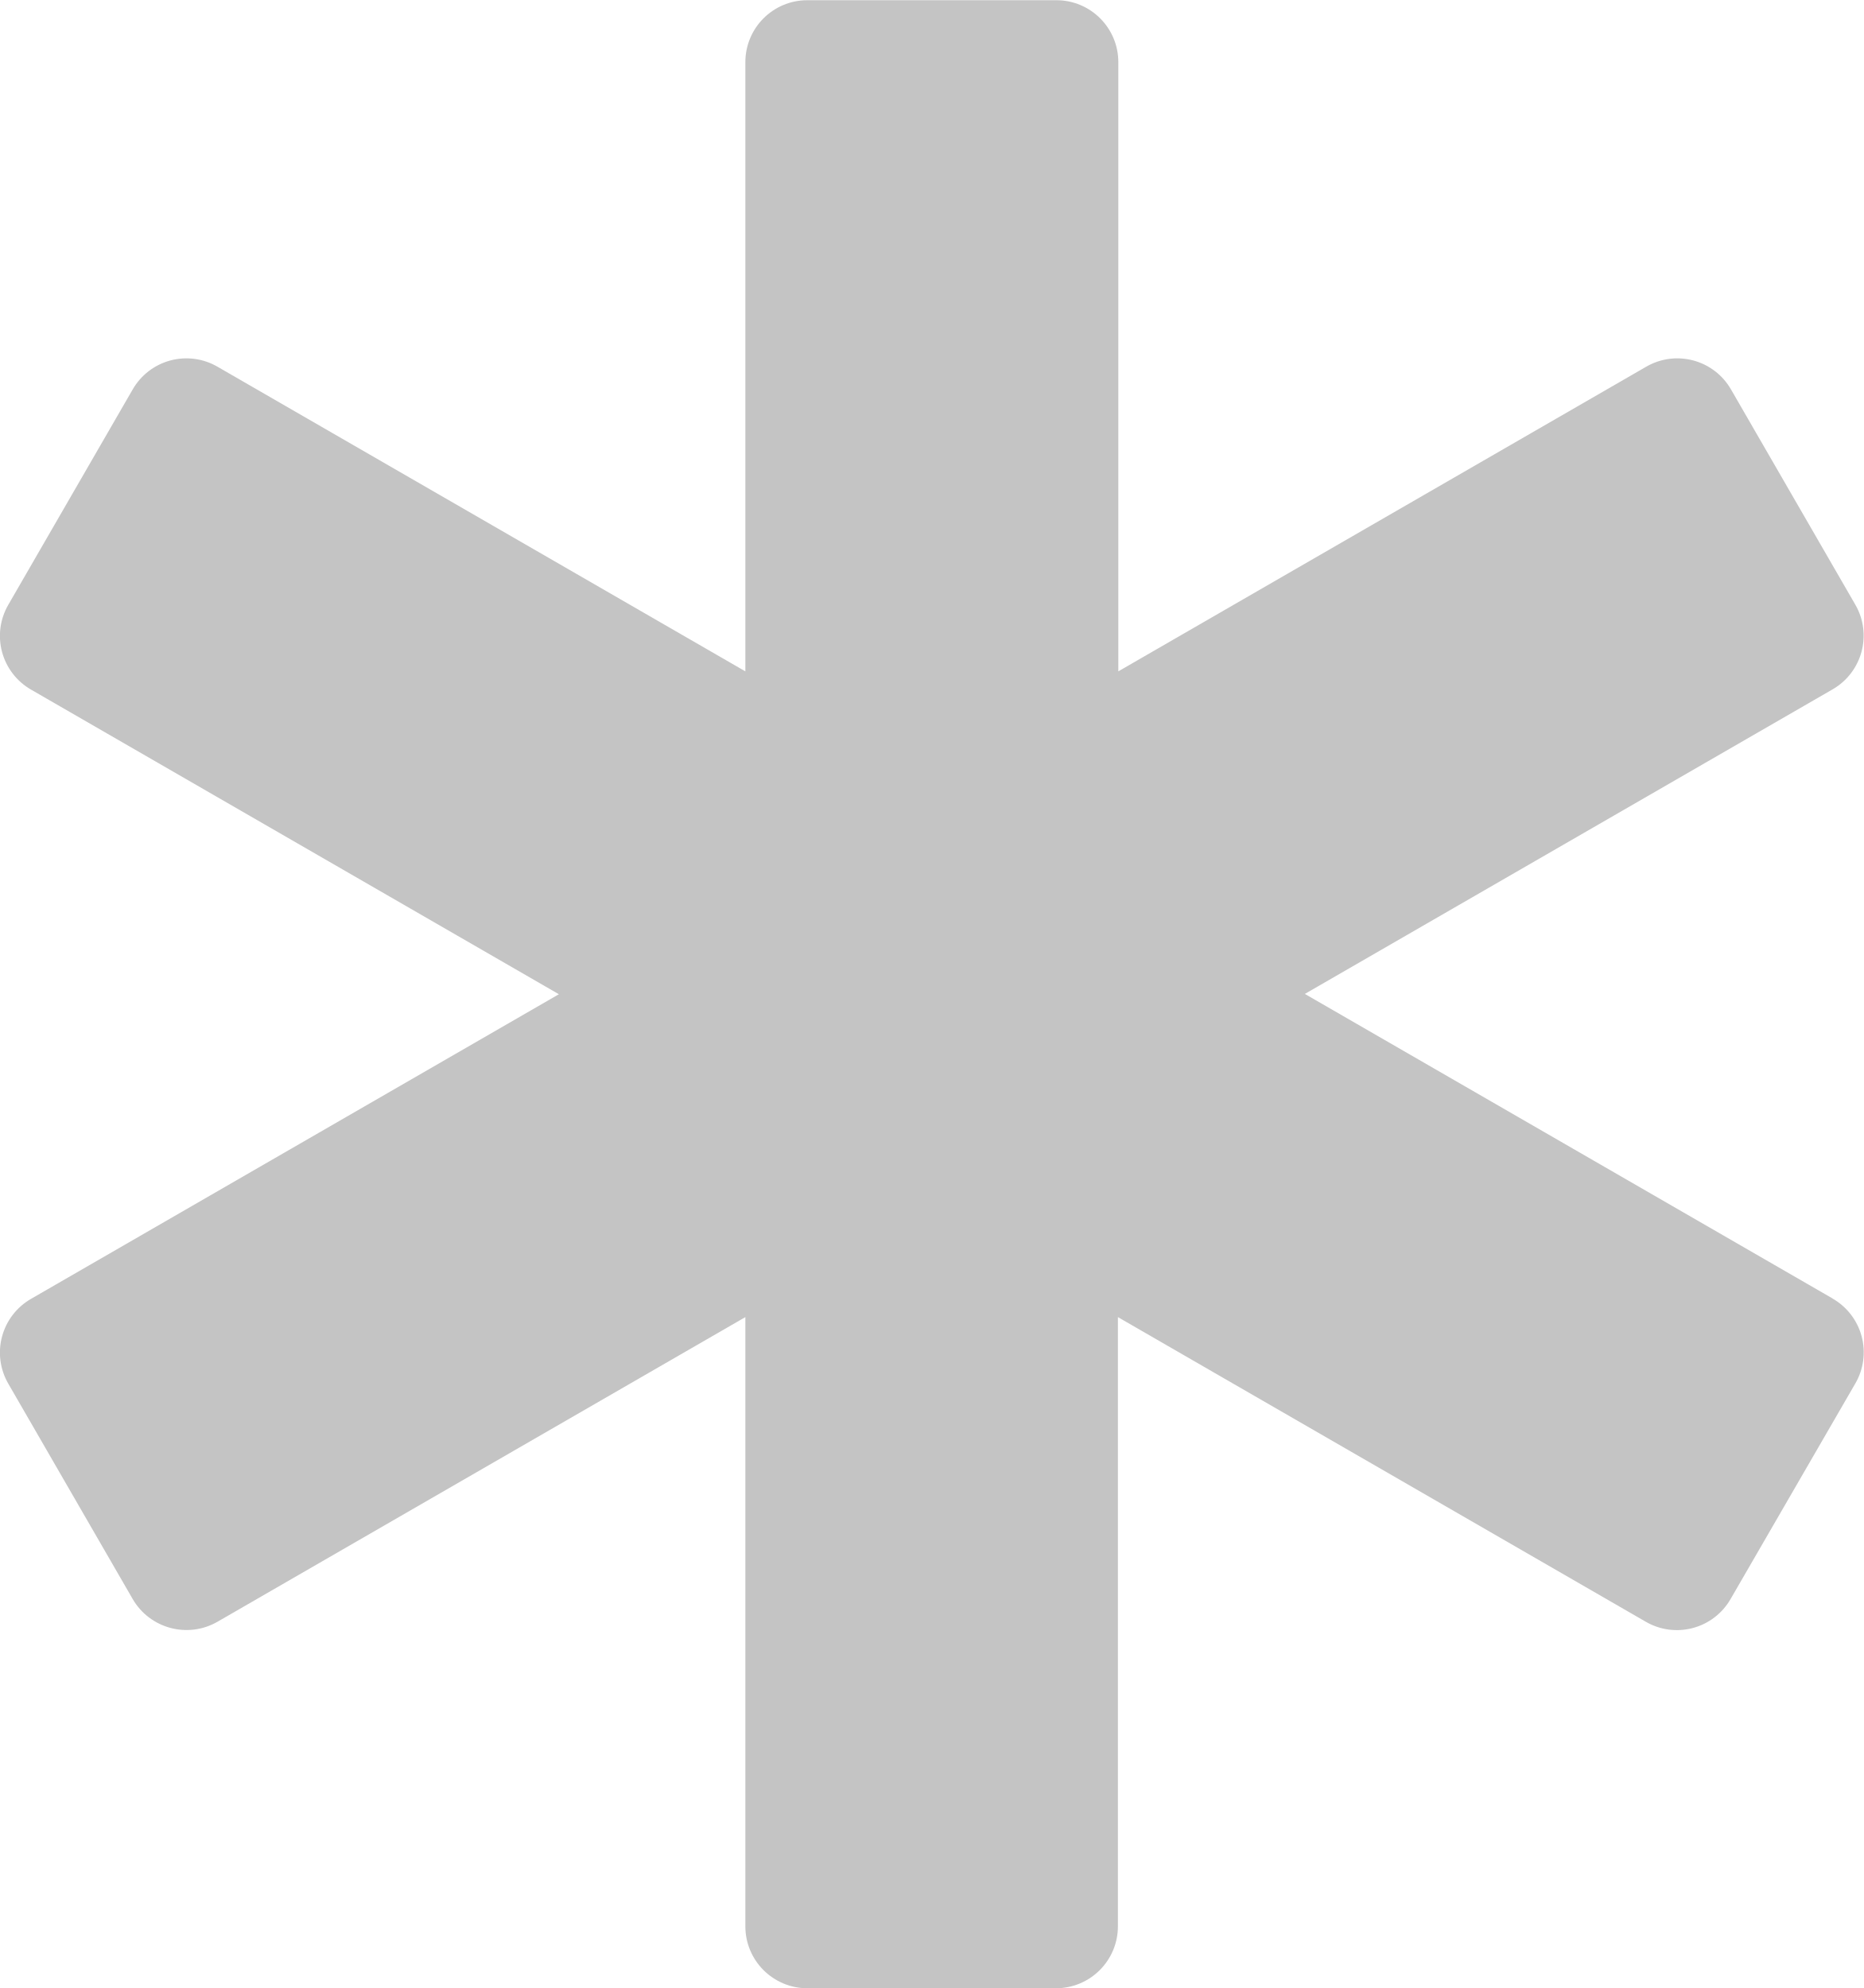
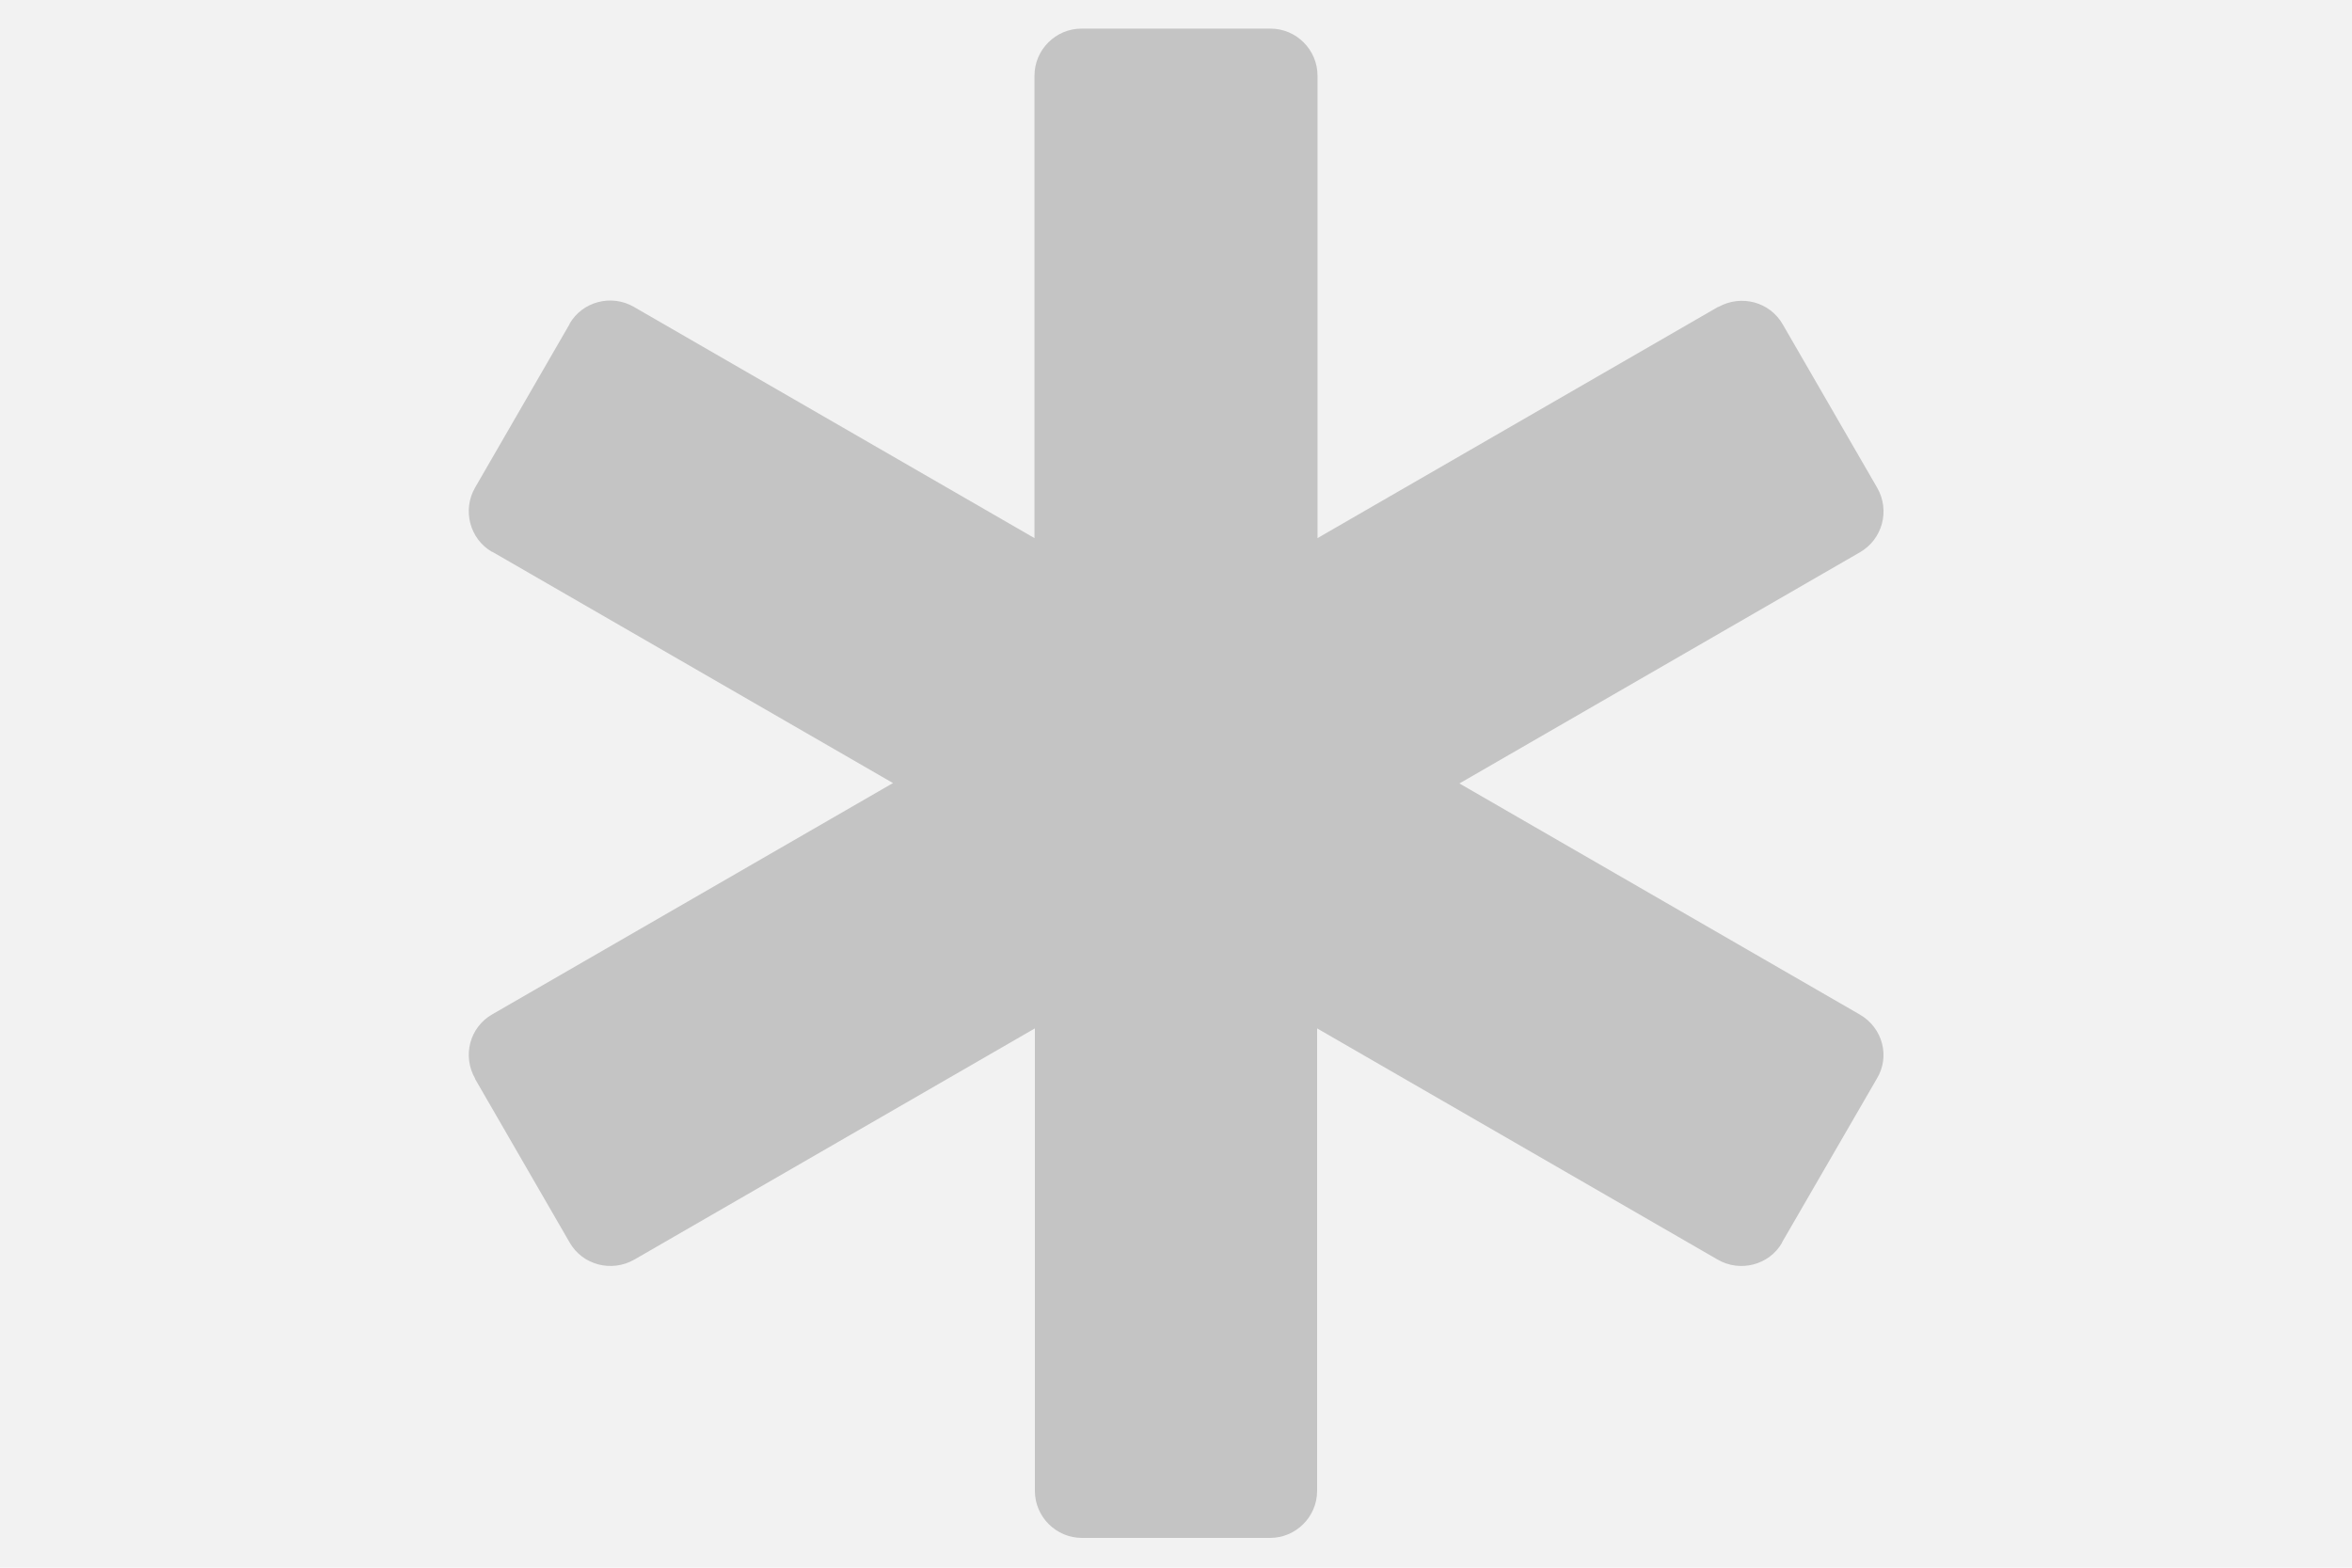
- <svg xmlns="http://www.w3.org/2000/svg" id="Livello_1" data-name="Livello 1" viewBox="0 0 361 385.07">
-   <defs>
-     <style>.cls-1{fill:#c4c4c4;}</style>
-   </defs>
-   <path class="cls-1" d="M615.6,363.38l-102.23-59,102.23-59A12,12,0,0,0,620,229l-24.08-41.69a12,12,0,0,0-16.45-4.41l-102.23,59v-118a12,12,0,0,0-12-12H417a12,12,0,0,0-12,12v118l-102.23-59a12,12,0,0,0-16.45,4.41L262.24,229a12,12,0,0,0,4.41,16.44l102.23,59-102.23,59a12,12,0,0,0-4.41,16.44l24.08,41.69a12.05,12.05,0,0,0,16.45,4.41l102.23-59v118a12,12,0,0,0,12,12h48.16a12,12,0,0,0,12-12v-118l102.23,59a12,12,0,0,0,16.45-4.41L620,379.82a12,12,0,0,0-4.41-16.43Z" transform="translate(-260.63 -111.86)" />
+ <svg xmlns="http://www.w3.org/2000/svg" version="1.1" id="Livello_1" x="0px" y="0px" width="600px" height="400px" viewBox="0 0 600 400" style="enable-background:new 0 0 600 400;" xml:space="preserve">
+   <style type="text/css">
+ 	.st0{fill:#F2F2F2;}
+ 	.st1{fill:#C4C4C4;}
+ </style>
+   <rect class="st0" width="600" height="400" />
+   <path class="st1" d="M474.5,258.9l-102.2-59l102.2-59c5.7-3.3,7.7-10.6,4.4-16.4l-24.1-41.7c-3.3-5.8-10.6-7.7-16.4-4.5  c0,0,0,0-0.1,0l-102.2,59v-118c0-6.6-5.4-12-12-12h-48.2c-6.6,0-12,5.4-12,12v118l-102.2-59c-5.7-3.3-13.1-1.4-16.4,4.3  c0,0,0,0,0,0.1l-24.1,41.7c-3.3,5.7-1.4,13.1,4.3,16.4c0,0,0,0,0.1,0l102.2,59l-102.2,59c-5.8,3.3-7.7,10.6-4.4,16.4c0,0,0,0,0,0.1  l24.1,41.7c3.3,5.8,10.7,7.7,16.5,4.4l102.2-59v118c0,6.6,5.4,12,12,12H324c6.6,0,12-5.4,12-12v-118l102.2,59  c5.7,3.3,13.1,1.4,16.4-4.3c0,0,0,0,0-0.1l24.2-41.8C482.2,269.6,480.3,262.3,474.5,258.9C474.5,259,474.5,259,474.5,258.9  L474.5,258.9z" />
</svg>
